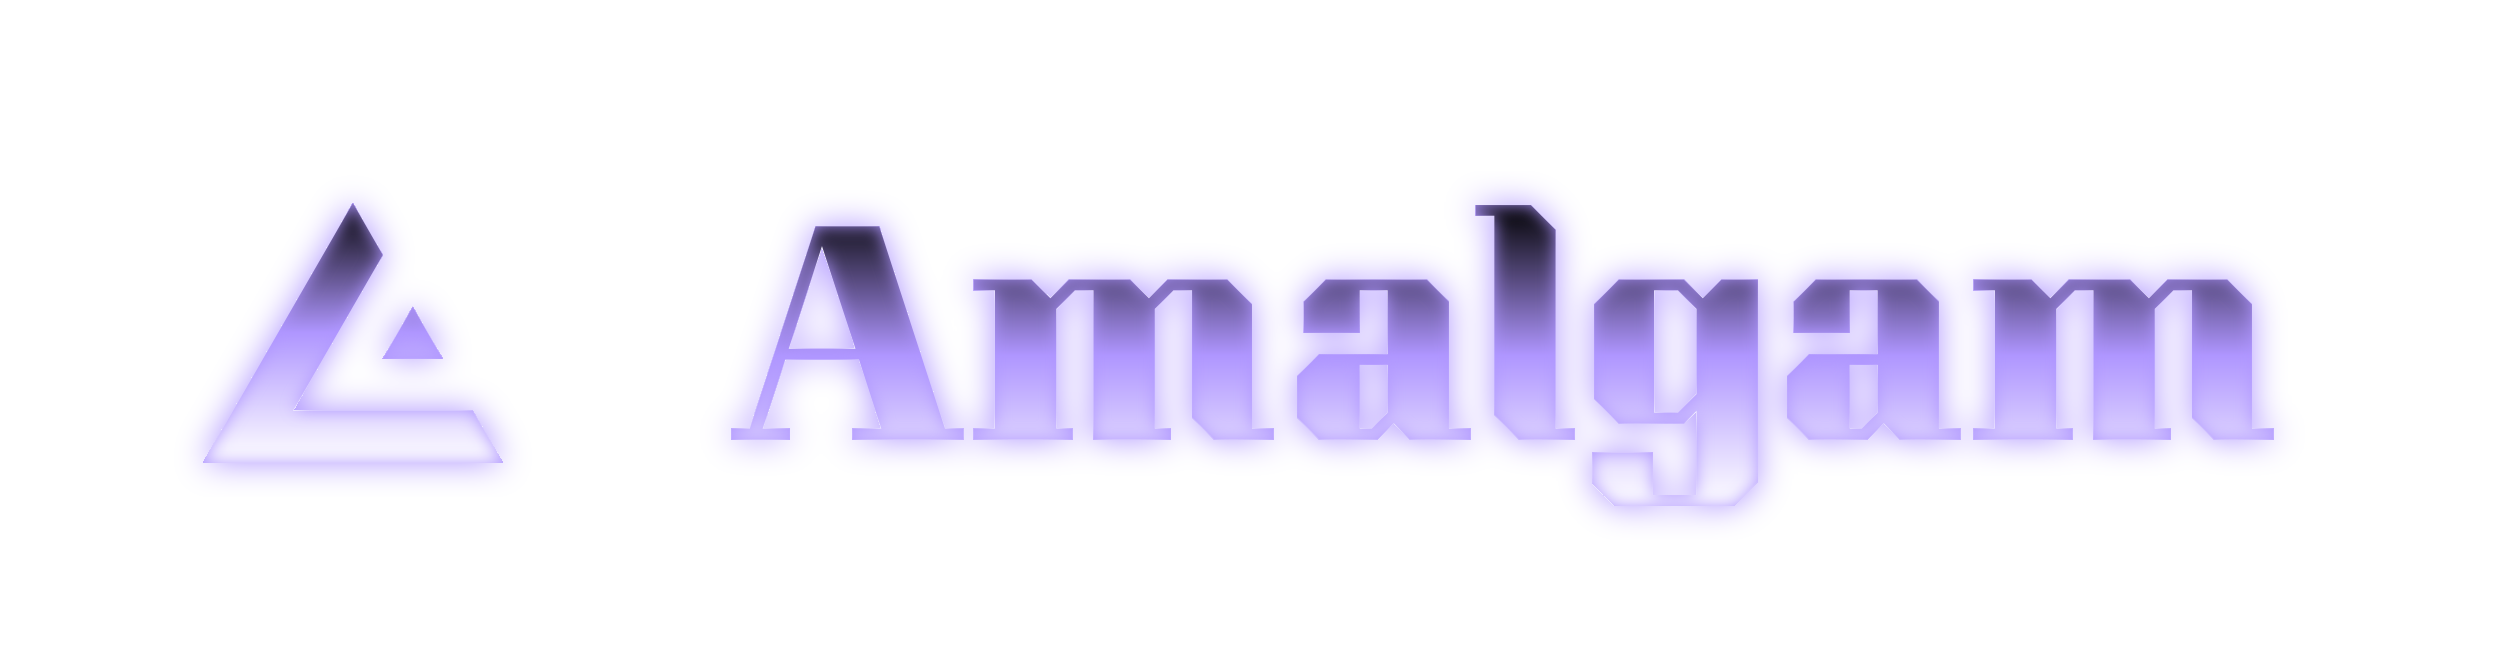
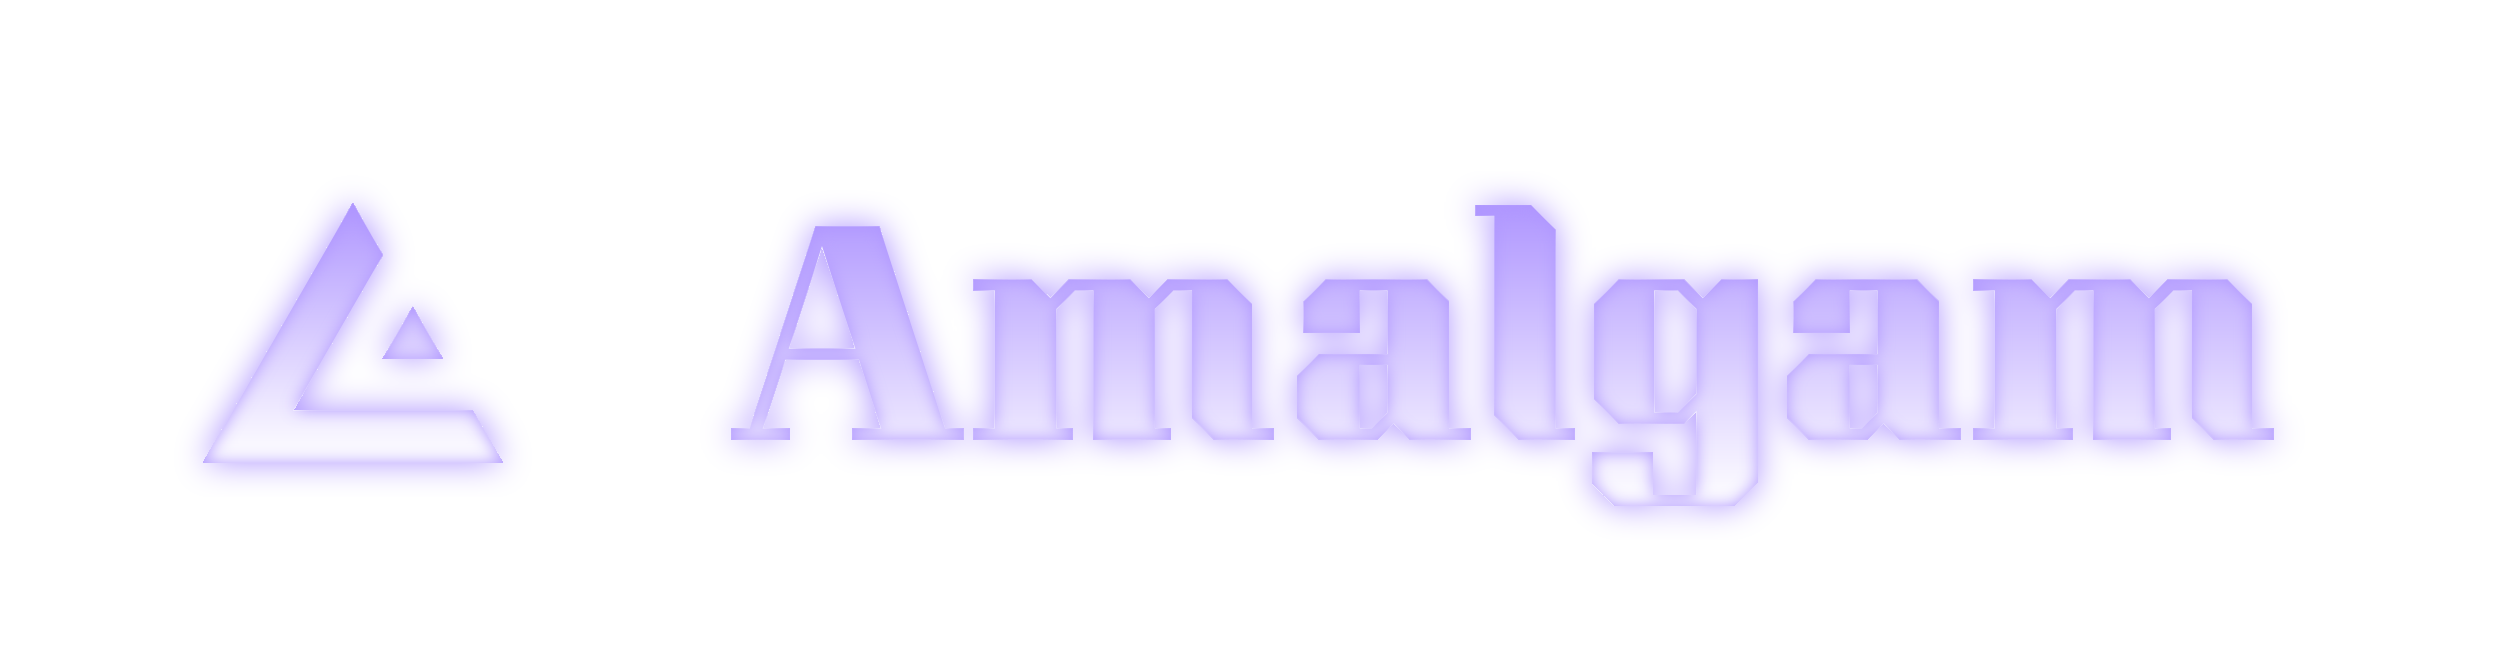
<svg xmlns="http://www.w3.org/2000/svg" width="751" height="200" viewBox="0 0 751 200" fill="none">
-   <g filter="url(#filter0_di_614_456)">
-     <path d="M289.32 128.8V132H256.2V128.8H264.76L258.04 108H235.88L229.08 128.8H237.24V132H219.8V128.8H225.24L245 68H264.12L283.88 128.8H289.32ZM257 104.8L246.92 73.92L236.92 104.8H257ZM382.494 128.8V132H364.734L358.094 125.36V87.2H352.494L346.894 92.8V128.8H351.694V132H328.494V87.2H322.894L317.294 92.8V128.8H322.094V132H292.494V128.8H298.894V87.2H292.494V84H309.854L315.534 89.6L321.134 84H339.454L345.134 89.6L350.734 84H368.654L376.094 91.44V128.8H382.494ZM396.299 132L389.659 125.36V113.04L396.299 106.4H416.859V87.2H408.459V100H391.659V90.64L398.299 84H428.619L435.259 90.64V128.8H441.659V132H423.499L418.699 127.12L413.819 132H396.299ZM408.459 109.6V128.8H412.059L416.859 124V109.6H408.459ZM472.897 128.8V132H456.337L448.897 124.56V64.8H443.297V61.6H459.857L467.297 69.04V128.8H472.897ZM528.069 84V144.56L520.629 152H485.109L478.469 145.36V136H496.469V148.8H509.669V123.36L505.829 127.2H486.309L478.869 119.76V91.44L486.309 84H505.829L511.509 89.6L517.109 84H528.069ZM509.669 118.4V92.8L504.069 87.2H496.869V124H504.069L509.669 118.4ZM543.487 132L536.847 125.36V113.04L543.487 106.4H564.047V87.2H555.647V100H538.847V90.64L545.487 84H575.807L582.447 90.64V128.8H588.847V132H570.687L565.887 127.12L561.007 132H543.487ZM555.647 109.6V128.8H559.247L564.047 124V109.6H555.647ZM682.884 128.8V132H665.124L658.484 125.36V87.2H652.884L647.284 92.8V128.8H652.084V132H628.884V87.2H623.284L617.684 92.8V128.8H622.484V132H592.884V128.8H599.284V87.2H592.884V84H610.244L615.924 89.6L621.524 84H639.844L645.524 89.6L651.124 84H669.044L676.484 91.44V128.8H682.884Z" fill="url(#paint0_linear_614_456)" />
+   <g filter="url(#filter0_di_1_4736)">
+     <path d="M289.32 128.8V132H256.2V128.8H264.76L258.04 108H235.88L229.08 128.8H237.24V132H219.8V128.8H225.24L245 68H264.12L283.88 128.8H289.32ZM257 104.8L246.92 73.92L236.92 104.8H257ZM382.494 128.8V132H364.734L358.094 125.36V87.2H352.494L346.894 92.8V128.8H351.694V132H328.494V87.2H322.894L317.294 92.8V128.8H322.094V132H292.494V128.8H298.894V87.2H292.494V84H309.854L315.534 89.6L321.134 84H339.454L345.134 89.6L350.734 84H368.654L376.094 91.44V128.8H382.494ZM396.299 132L389.659 125.36V113.04L396.299 106.4H416.859V87.2H408.459V100H391.659V90.64L398.299 84H428.619L435.259 90.64V128.8H441.659V132H423.499L418.699 127.12L413.819 132H396.299ZM408.459 109.6V128.8H412.059L416.859 124V109.6H408.459ZM472.897 128.8V132H456.337L448.897 124.56V64.8H443.297V61.6H459.857L467.297 69.04V128.8H472.897ZM528.069 84V144.56L520.629 152H485.109L478.469 145.36V136H496.469V148.8H509.669V123.36L505.829 127.2H486.309L478.869 119.76V91.44L486.309 84H505.829L511.509 89.6L517.109 84H528.069ZM509.669 118.4V92.8L504.069 87.2H496.869V124H504.069L509.669 118.4ZM543.487 132L536.847 125.36V113.04L543.487 106.4H564.047V87.2H555.647V100H538.847V90.64L545.487 84H575.807L582.447 90.64V128.8H588.847V132H570.687L565.887 127.12L561.007 132H543.487ZM555.647 109.6V128.8H559.247L564.047 124V109.6H555.647ZM682.884 128.8V132H665.124L658.484 125.36V87.2H652.884L647.284 92.8V128.8H652.084V132H628.884V87.2H623.284L617.684 92.8V128.8H622.484V132H592.884V128.8H599.284V87.2H592.884V84H610.244L615.924 89.6L621.524 84H639.844L645.524 89.6L651.124 84H669.044L676.484 91.44V128.8H682.884Z" fill="url(#paint0_linear_1_4736)" />
  </g>
-   <g filter="url(#filter1_di_614_456)">
-     <path d="M115 76.6L88 123.399H142L151 139H61L106 61L115 76.6ZM133 107.8H115L124 92.2L133 107.8Z" fill="url(#paint1_linear_614_456)" />
+   <g filter="url(#filter1_di_1_4736)">
+     <path d="M115 76.6L88 123.399H142L151 139H61L106 61L115 76.6ZM133 107.8H115L124 92.2L133 107.8Z" fill="url(#paint1_linear_1_4736)" />
  </g>
  <defs>
-     <filter id="filter0_di_614_456" x="209.8" y="51.6" width="483.084" height="110.4" filterUnits="userSpaceOnUse" color-interpolation-filters="sRGB">
+     <filter id="filter0_di_1_4736" x="209.8" y="51.6" width="483.084" height="110.4" filterUnits="userSpaceOnUse" color-interpolation-filters="sRGB">
      <feFlood flood-opacity="0" result="BackgroundImageFix" />
      <feColorMatrix in="SourceAlpha" type="matrix" values="0 0 0 0 0 0 0 0 0 0 0 0 0 0 0 0 0 0 127 0" result="hardAlpha" />
      <feOffset />
      <feGaussianBlur stdDeviation="5" />
      <feComposite in2="hardAlpha" operator="out" />
      <feColorMatrix type="matrix" values="0 0 0 0 0.686 0 0 0 0 0.588 0 0 0 0 1 0 0 0 1 0" />
-       <feBlend mode="normal" in2="BackgroundImageFix" result="effect1_dropShadow_614_456" />
-       <feBlend mode="normal" in="SourceGraphic" in2="effect1_dropShadow_614_456" result="shape" />
+       <feBlend mode="normal" in2="BackgroundImageFix" result="effect1_dropShadow_1_4736" />
+       <feBlend mode="normal" in="SourceGraphic" in2="effect1_dropShadow_1_4736" result="shape" />
      <feColorMatrix in="SourceAlpha" type="matrix" values="0 0 0 0 0 0 0 0 0 0 0 0 0 0 0 0 0 0 127 0" result="hardAlpha" />
      <feOffset />
      <feGaussianBlur stdDeviation="2.5" />
      <feComposite in2="hardAlpha" operator="arithmetic" k2="-1" k3="1" />
      <feColorMatrix type="matrix" values="0 0 0 0 0.686 0 0 0 0 0.588 0 0 0 0 1 0 0 0 1 0" />
-       <feBlend mode="normal" in2="shape" result="effect2_innerShadow_614_456" />
+       <feBlend mode="normal" in2="shape" result="effect2_innerShadow_1_4736" />
    </filter>
-     <filter id="filter1_di_614_456" x="51" y="51" width="110" height="98" filterUnits="userSpaceOnUse" color-interpolation-filters="sRGB">
+     <filter id="filter1_di_1_4736" x="51" y="51" width="110" height="98" filterUnits="userSpaceOnUse" color-interpolation-filters="sRGB">
      <feFlood flood-opacity="0" result="BackgroundImageFix" />
      <feColorMatrix in="SourceAlpha" type="matrix" values="0 0 0 0 0 0 0 0 0 0 0 0 0 0 0 0 0 0 127 0" result="hardAlpha" />
      <feOffset />
      <feGaussianBlur stdDeviation="5" />
      <feComposite in2="hardAlpha" operator="out" />
      <feColorMatrix type="matrix" values="0 0 0 0 0.686 0 0 0 0 0.588 0 0 0 0 1 0 0 0 1 0" />
-       <feBlend mode="normal" in2="BackgroundImageFix" result="effect1_dropShadow_614_456" />
-       <feBlend mode="normal" in="SourceGraphic" in2="effect1_dropShadow_614_456" result="shape" />
+       <feBlend mode="normal" in2="BackgroundImageFix" result="effect1_dropShadow_1_4736" />
+       <feBlend mode="normal" in="SourceGraphic" in2="effect1_dropShadow_1_4736" result="shape" />
      <feColorMatrix in="SourceAlpha" type="matrix" values="0 0 0 0 0 0 0 0 0 0 0 0 0 0 0 0 0 0 127 0" result="hardAlpha" />
      <feOffset />
      <feGaussianBlur stdDeviation="2.5" />
      <feComposite in2="hardAlpha" operator="arithmetic" k2="-1" k3="1" />
      <feColorMatrix type="matrix" values="0 0 0 0 0.686 0 0 0 0 0.588 0 0 0 0 1 0 0 0 1 0" />
-       <feBlend mode="normal" in2="shape" result="effect2_innerShadow_614_456" />
+       <feBlend mode="normal" in2="shape" result="effect2_innerShadow_1_4736" />
    </filter>
-     <linearGradient id="paint0_linear_614_456" x1="453" y1="61.5" x2="453" y2="152" gradientUnits="userSpaceOnUse">
-       <stop />
-       <stop offset="0.5" stop-color="#AF96FF" />
+     <linearGradient id="paint0_linear_1_4736" x1="453" y1="61.5" x2="453" y2="152" gradientUnits="userSpaceOnUse">
+       <stop offset="0" stop-color="#AF96FF" />
      <stop offset="1" stop-color="white" />
    </linearGradient>
-     <linearGradient id="paint1_linear_614_456" x1="106.36" y1="61" x2="106.36" y2="138.817" gradientUnits="userSpaceOnUse">
-       <stop />
-       <stop offset="0.5" stop-color="#AF96FF" />
+     <linearGradient id="paint1_linear_1_4736" x1="106.36" y1="61" x2="106.36" y2="138.817" gradientUnits="userSpaceOnUse">
+       <stop offset="0" stop-color="#AF96FF" />
      <stop offset="1" stop-color="white" />
    </linearGradient>
  </defs>
</svg>
